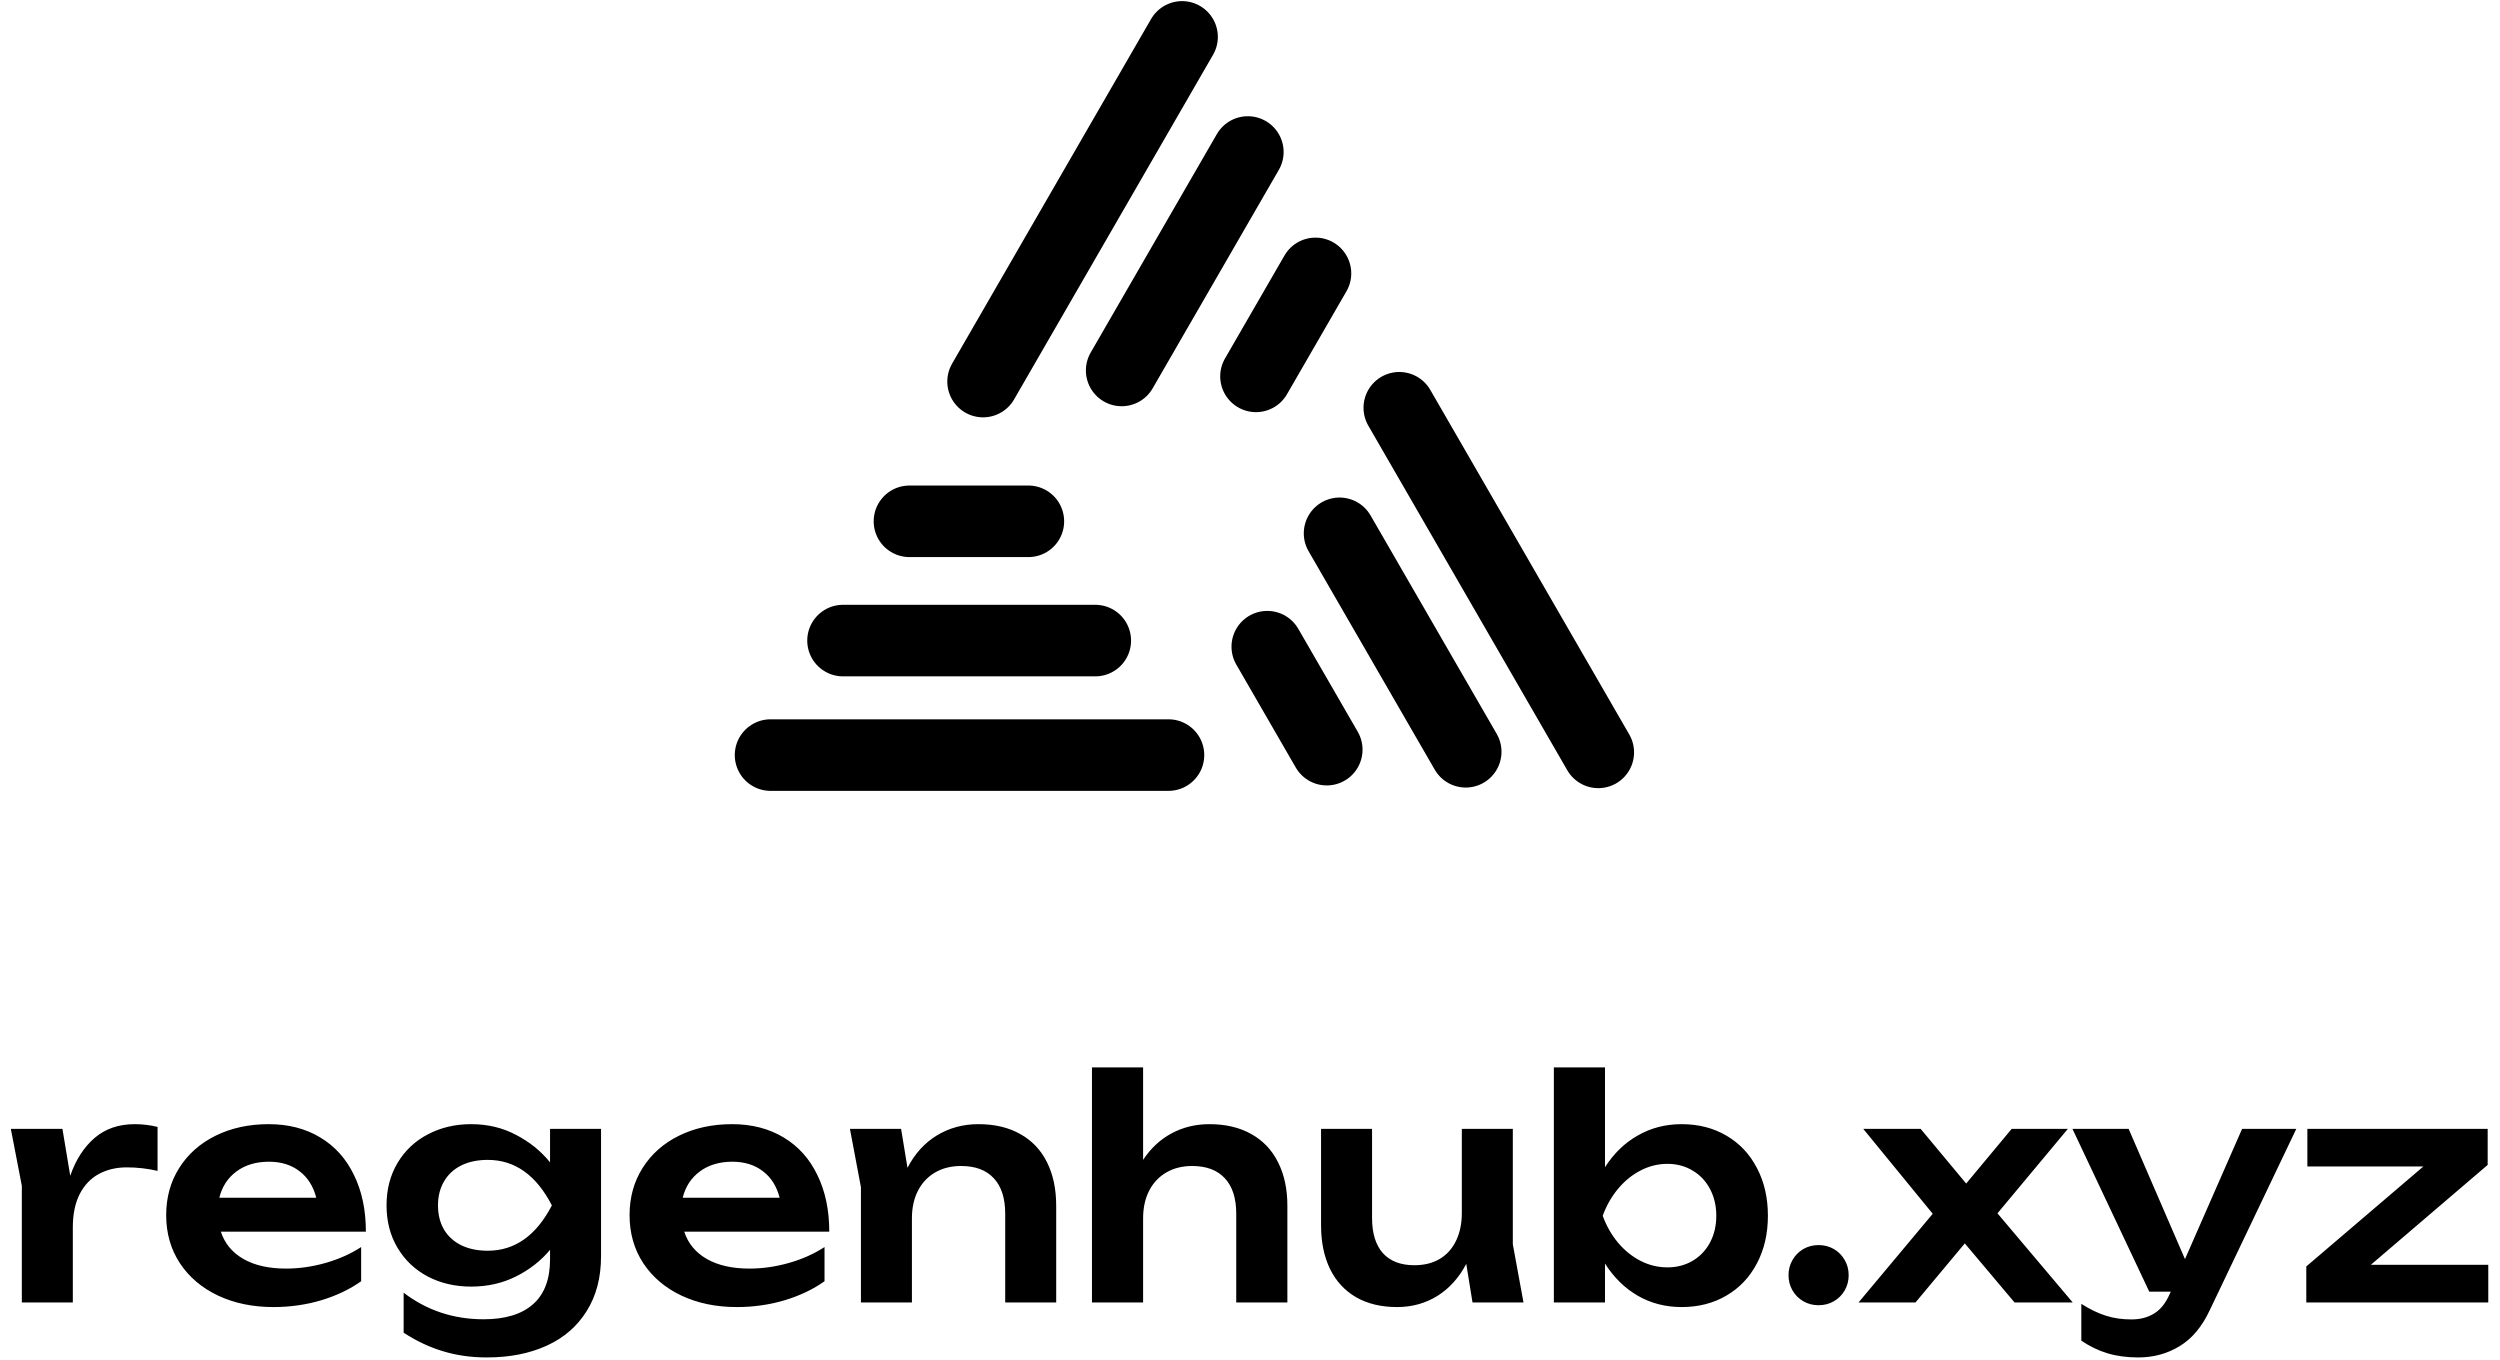
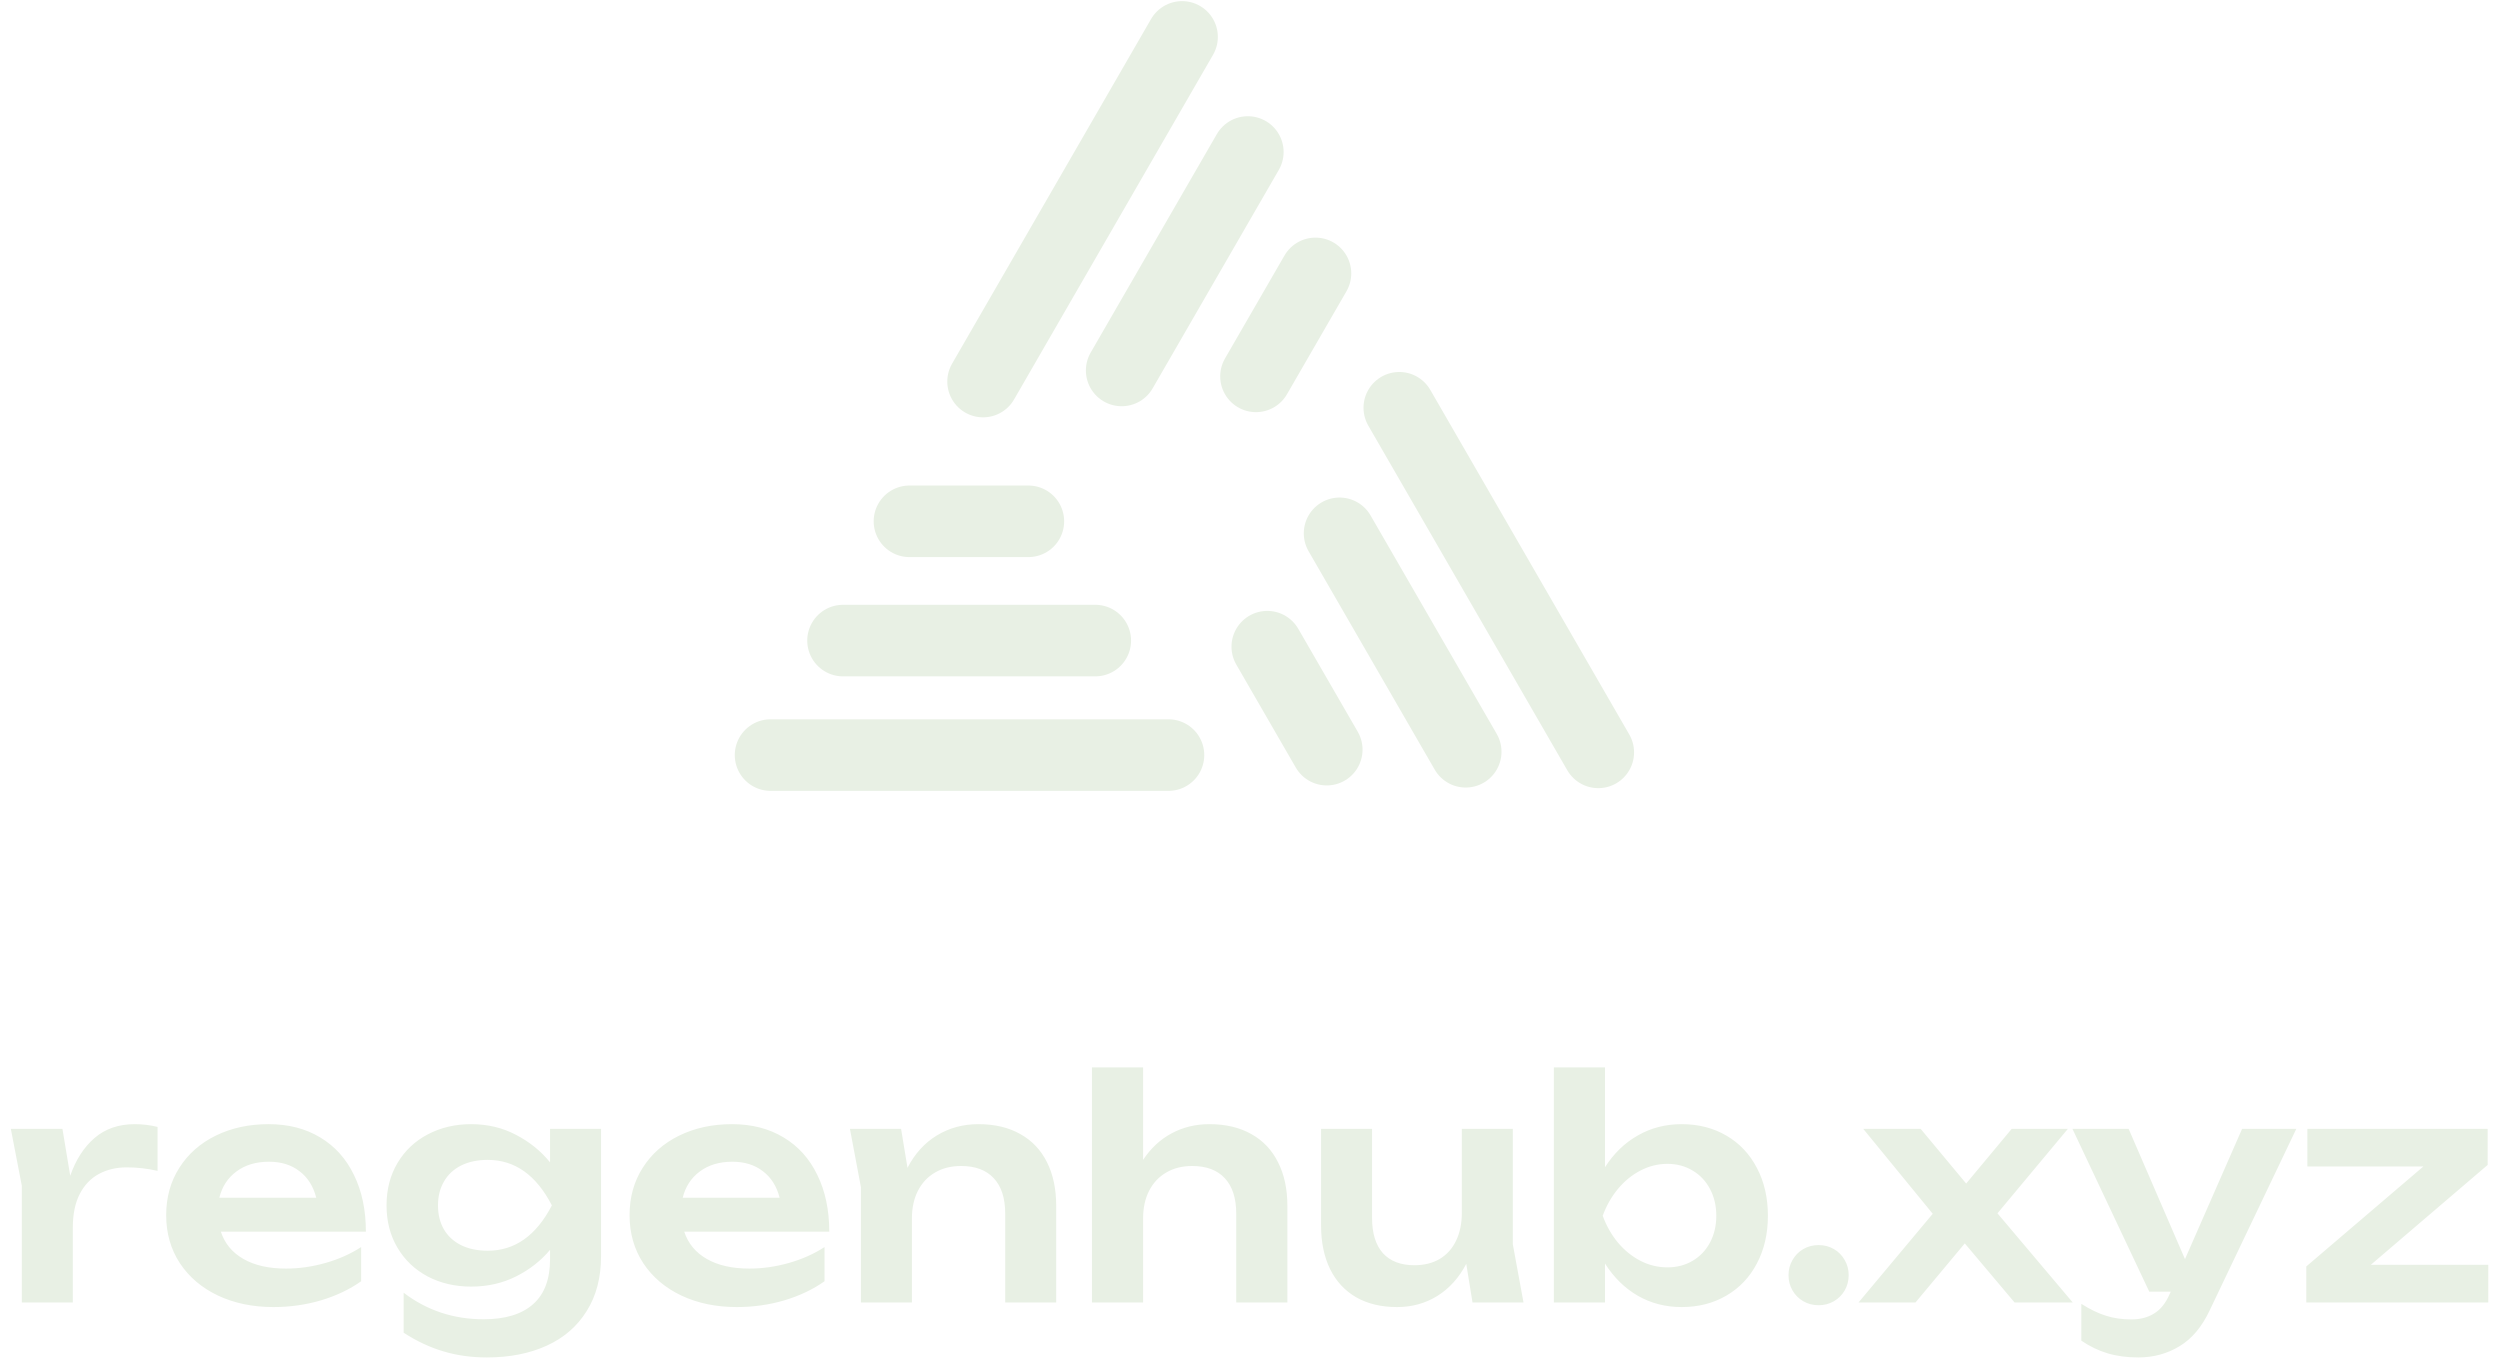
<svg xmlns="http://www.w3.org/2000/svg" width="524" height="285" viewBox="0 0 524 285" fill="none">
-   <path d="M244.912 158.265H161.508" stroke="black" stroke-width="15" stroke-linecap="round" stroke-linejoin="round" />
-   <path d="M229.57 134.265H176.698" stroke="black" stroke-width="15" stroke-linecap="round" stroke-linejoin="round" />
-   <path d="M215.545 109.266H190.622" stroke="black" stroke-width="15" stroke-linecap="round" stroke-linejoin="round" />
-   <path d="M206.052 79.975L247.76 7.735" stroke="black" stroke-width="15" stroke-linecap="round" stroke-linejoin="round" />
-   <path d="M235.102 77.646L261.545 31.861" stroke="black" stroke-width="15" stroke-linecap="round" stroke-linejoin="round" />
-   <path d="M263.254 78.886L275.722 57.304" stroke="black" stroke-width="15" stroke-linecap="round" stroke-linejoin="round" />
-   <path d="M293.292 85.468L335 157.696" stroke="black" stroke-width="15" stroke-linecap="round" stroke-linejoin="round" />
-   <path d="M280.773 111.785L307.215 157.569" stroke="black" stroke-width="15" stroke-linecap="round" stroke-linejoin="round" />
-   <path d="M265.621 135.544L278.089 157.126" stroke="black" stroke-width="15" stroke-linecap="round" stroke-linejoin="round" />
-   <path d="M28.256 235.624C29.856 235.624 31.445 235.816 33.024 236.2V245.416C30.912 244.925 28.757 244.68 26.56 244.68C24.384 244.68 22.443 245.139 20.736 246.056C19.029 246.973 17.685 248.381 16.704 250.28C15.744 252.157 15.264 254.493 15.264 257.288V273H4.576V248.552L2.272 236.616H13.088L14.72 246.44C15.893 243.069 17.6 240.424 19.84 238.504C22.08 236.584 24.885 235.624 28.256 235.624ZM46.288 258.152C47.098 260.627 48.677 262.536 51.023 263.88C53.37 265.224 56.346 265.896 59.952 265.896C62.703 265.896 65.466 265.501 68.24 264.712C71.013 263.923 73.498 262.813 75.695 261.384V268.552C73.285 270.259 70.48 271.592 67.279 272.552C64.101 273.491 60.773 273.96 57.295 273.96C52.986 273.96 49.125 273.16 45.712 271.56C42.298 269.939 39.632 267.677 37.712 264.776C35.791 261.853 34.831 258.493 34.831 254.696C34.831 250.963 35.749 247.656 37.584 244.776C39.418 241.875 41.968 239.624 45.231 238.024C48.495 236.424 52.186 235.624 56.303 235.624C60.442 235.624 64.047 236.552 67.12 238.408C70.192 240.243 72.549 242.867 74.192 246.28C75.856 249.672 76.688 253.629 76.688 258.152H46.288ZM56.367 243.496C53.658 243.496 51.386 244.179 49.551 245.544C47.738 246.888 46.544 248.723 45.968 251.048H66.287C65.669 248.637 64.496 246.781 62.767 245.48C61.061 244.157 58.928 243.496 56.367 243.496ZM115.291 236.616H125.979V263.304C125.979 267.784 124.976 271.613 122.971 274.792C120.987 277.992 118.192 280.413 114.587 282.056C110.982 283.699 106.8 284.52 102.043 284.52C98.779 284.52 95.739 284.093 92.923 283.24C90.107 282.408 87.334 281.107 84.603 279.336V270.952C89.467 274.664 95.056 276.52 101.371 276.52C105.915 276.52 109.371 275.464 111.739 273.352C114.107 271.261 115.291 268.125 115.291 263.944V261.96C113.392 264.243 111.024 266.099 108.187 267.528C105.35 268.957 102.203 269.672 98.747 269.672C95.398 269.672 92.368 268.968 89.659 267.56C86.971 266.131 84.859 264.125 83.323 261.544C81.787 258.963 81.019 255.997 81.019 252.648C81.019 249.299 81.787 246.333 83.323 243.752C84.859 241.171 86.971 239.176 89.659 237.768C92.368 236.339 95.398 235.624 98.747 235.624C102.203 235.624 105.339 236.371 108.155 237.864C110.992 239.336 113.371 241.256 115.291 243.624V236.616ZM102.235 262.152C107.91 262.152 112.39 258.984 115.675 252.648C112.39 246.291 107.91 243.112 102.235 243.112C100.08 243.112 98.214 243.507 96.635 244.296C95.078 245.085 93.883 246.205 93.051 247.656C92.219 249.085 91.803 250.749 91.803 252.648C91.803 254.547 92.208 256.211 93.019 257.64C93.851 259.069 95.046 260.179 96.603 260.968C98.182 261.757 100.059 262.152 102.235 262.152ZM143.413 258.152C144.223 260.627 145.802 262.536 148.149 263.88C150.495 265.224 153.471 265.896 157.077 265.896C159.829 265.896 162.591 265.501 165.365 264.712C168.138 263.923 170.623 262.813 172.821 261.384V268.552C170.41 270.259 167.605 271.592 164.405 272.552C161.226 273.491 157.898 273.96 154.421 273.96C150.111 273.96 146.25 273.16 142.837 271.56C139.423 269.939 136.757 267.677 134.837 264.776C132.917 261.853 131.957 258.493 131.957 254.696C131.957 250.963 132.874 247.656 134.709 244.776C136.543 241.875 139.093 239.624 142.357 238.024C145.621 236.424 149.311 235.624 153.429 235.624C157.567 235.624 161.173 236.552 164.245 238.408C167.317 240.243 169.674 242.867 171.317 246.28C172.981 249.672 173.813 253.629 173.813 258.152H143.413ZM153.493 243.496C150.783 243.496 148.511 244.179 146.677 245.544C144.863 246.888 143.669 248.723 143.093 251.048H163.413C162.794 248.637 161.621 246.781 159.893 245.48C158.186 244.157 156.053 243.496 153.493 243.496ZM205.059 235.624C208.494 235.624 211.427 236.317 213.859 237.704C216.312 239.069 218.179 241.043 219.459 243.624C220.739 246.184 221.379 249.224 221.379 252.744V273H210.691V254.376C210.691 251.133 209.891 248.659 208.291 246.952C206.712 245.245 204.43 244.392 201.443 244.392C199.352 244.392 197.528 244.851 195.971 245.768C194.435 246.664 193.24 247.944 192.387 249.608C191.555 251.251 191.139 253.171 191.139 255.368V273H180.451V248.84L178.147 236.616H188.867L190.211 244.776C191.726 241.832 193.774 239.571 196.355 237.992C198.958 236.413 201.859 235.624 205.059 235.624ZM253.483 235.624C256.896 235.624 259.83 236.317 262.283 237.704C264.736 239.069 266.603 241.043 267.883 243.624C269.184 246.184 269.835 249.224 269.835 252.744V273H259.115V254.376C259.115 251.133 258.315 248.659 256.715 246.952C255.136 245.245 252.854 244.392 249.867 244.392C247.798 244.392 245.984 244.851 244.427 245.768C242.891 246.664 241.696 247.944 240.843 249.608C240.011 251.251 239.595 253.171 239.595 255.368V273H228.875V223.72H239.595V243.112C241.195 240.68 243.19 238.824 245.579 237.544C247.968 236.264 250.603 235.624 253.483 235.624ZM319.327 273H308.639L307.327 264.904C305.812 267.805 303.796 270.045 301.279 271.624C298.762 273.181 295.946 273.96 292.831 273.96C289.503 273.96 286.644 273.277 284.255 271.912C281.866 270.525 280.042 268.552 278.783 265.992C277.524 263.411 276.895 260.36 276.895 256.84V236.616H287.583V255.272C287.583 258.493 288.34 260.957 289.855 262.664C291.391 264.349 293.588 265.192 296.447 265.192C298.495 265.192 300.266 264.755 301.759 263.88C303.252 262.984 304.394 261.715 305.183 260.072C305.994 258.408 306.399 256.456 306.399 254.216V236.616H317.087V260.808L319.327 273ZM352.472 235.624C355.992 235.624 359.117 236.424 361.848 238.024C364.6 239.624 366.733 241.885 368.248 244.808C369.784 247.709 370.552 251.048 370.552 254.824C370.552 258.579 369.784 261.907 368.248 264.808C366.733 267.709 364.6 269.96 361.848 271.56C359.117 273.16 355.992 273.96 352.472 273.96C349.101 273.96 346.04 273.171 343.288 271.592C340.536 269.992 338.242 267.741 336.408 264.84V273H325.688V223.72H336.408V244.648C338.242 241.768 340.536 239.549 343.288 237.992C346.04 236.413 349.101 235.624 352.472 235.624ZM349.496 265.64C351.458 265.64 353.218 265.181 354.776 264.264C356.333 263.347 357.549 262.067 358.424 260.424C359.298 258.781 359.736 256.915 359.736 254.824C359.736 252.733 359.298 250.867 358.424 249.224C357.549 247.56 356.333 246.269 354.776 245.352C353.218 244.413 351.458 243.944 349.496 243.944C347.512 243.944 345.624 244.413 343.832 245.352C342.061 246.269 340.493 247.549 339.128 249.192C337.762 250.835 336.696 252.712 335.928 254.824C336.696 256.936 337.762 258.813 339.128 260.456C340.493 262.077 342.061 263.347 343.832 264.264C345.624 265.181 347.512 265.64 349.496 265.64ZM381.178 273.576C380.005 273.576 378.938 273.299 377.978 272.744C377.018 272.189 376.261 271.432 375.706 270.472C375.151 269.512 374.874 268.445 374.874 267.272C374.874 266.12 375.151 265.064 375.706 264.104C376.261 263.123 377.018 262.355 377.978 261.8C378.938 261.245 380.005 260.968 381.178 260.968C382.351 260.968 383.418 261.245 384.378 261.8C385.338 262.355 386.095 263.123 386.65 264.104C387.205 265.064 387.482 266.12 387.482 267.272C387.482 268.445 387.205 269.512 386.65 270.472C386.095 271.432 385.338 272.189 384.378 272.744C383.418 273.299 382.351 273.576 381.178 273.576ZM418.669 254.312L434.445 273H422.253L411.821 260.616L401.485 273H389.549L405.101 254.408L390.541 236.616H402.573L412.109 248.072L421.645 236.616H433.421L418.669 254.312ZM469.941 236.616H481.301L463.157 274.632C461.535 278.088 459.434 280.595 456.853 282.152C454.271 283.731 451.381 284.52 448.181 284.52C445.813 284.52 443.669 284.232 441.749 283.656C439.829 283.08 437.994 282.195 436.245 281V273.288C438.101 274.461 439.829 275.293 441.429 275.784C443.029 276.296 444.799 276.552 446.741 276.552C448.597 276.552 450.186 276.136 451.509 275.304C452.853 274.493 453.941 273.128 454.773 271.208L454.997 270.728H450.485L434.389 236.616H446.165L457.973 263.912L469.941 236.616ZM521.416 244.168L496.936 265.096H521.544V273H483.4V265.448L507.944 244.488H483.624V236.616H521.416V244.168Z" fill="black" />
+   <path d="M244.912 158.265H161.508" stroke="#e8f0e4" stroke-width="15" stroke-linecap="round" stroke-linejoin="round" />
+   <path d="M229.57 134.265H176.698" stroke="#e8f0e4" stroke-width="15" stroke-linecap="round" stroke-linejoin="round" />
+   <path d="M215.545 109.266H190.622" stroke="#e8f0e4" stroke-width="15" stroke-linecap="round" stroke-linejoin="round" />
+   <path d="M206.052 79.975L247.76 7.735" stroke="#e8f0e4" stroke-width="15" stroke-linecap="round" stroke-linejoin="round" />
+   <path d="M235.102 77.646L261.545 31.861" stroke="#e8f0e4" stroke-width="15" stroke-linecap="round" stroke-linejoin="round" />
+   <path d="M263.254 78.886L275.722 57.304" stroke="#e8f0e4" stroke-width="15" stroke-linecap="round" stroke-linejoin="round" />
+   <path d="M293.292 85.468L335 157.696" stroke="#e8f0e4" stroke-width="15" stroke-linecap="round" stroke-linejoin="round" />
+   <path d="M280.773 111.785L307.215 157.569" stroke="#e8f0e4" stroke-width="15" stroke-linecap="round" stroke-linejoin="round" />
+   <path d="M265.621 135.544L278.089 157.126" stroke="#e8f0e4" stroke-width="15" stroke-linecap="round" stroke-linejoin="round" />
+   <path d="M28.256 235.624C29.856 235.624 31.445 235.816 33.024 236.2V245.416C30.912 244.925 28.757 244.68 26.56 244.68C24.384 244.68 22.443 245.139 20.736 246.056C19.029 246.973 17.685 248.381 16.704 250.28C15.744 252.157 15.264 254.493 15.264 257.288V273H4.576V248.552L2.272 236.616H13.088L14.72 246.44C15.893 243.069 17.6 240.424 19.84 238.504C22.08 236.584 24.885 235.624 28.256 235.624ZM46.288 258.152C47.098 260.627 48.677 262.536 51.023 263.88C53.37 265.224 56.346 265.896 59.952 265.896C62.703 265.896 65.466 265.501 68.24 264.712C71.013 263.923 73.498 262.813 75.695 261.384V268.552C73.285 270.259 70.48 271.592 67.279 272.552C64.101 273.491 60.773 273.96 57.295 273.96C52.986 273.96 49.125 273.16 45.712 271.56C42.298 269.939 39.632 267.677 37.712 264.776C35.791 261.853 34.831 258.493 34.831 254.696C34.831 250.963 35.749 247.656 37.584 244.776C39.418 241.875 41.968 239.624 45.231 238.024C48.495 236.424 52.186 235.624 56.303 235.624C60.442 235.624 64.047 236.552 67.12 238.408C70.192 240.243 72.549 242.867 74.192 246.28C75.856 249.672 76.688 253.629 76.688 258.152H46.288ZM56.367 243.496C53.658 243.496 51.386 244.179 49.551 245.544C47.738 246.888 46.544 248.723 45.968 251.048H66.287C65.669 248.637 64.496 246.781 62.767 245.48C61.061 244.157 58.928 243.496 56.367 243.496ZM115.291 236.616H125.979V263.304C125.979 267.784 124.976 271.613 122.971 274.792C120.987 277.992 118.192 280.413 114.587 282.056C110.982 283.699 106.8 284.52 102.043 284.52C98.779 284.52 95.739 284.093 92.923 283.24C90.107 282.408 87.334 281.107 84.603 279.336V270.952C89.467 274.664 95.056 276.52 101.371 276.52C105.915 276.52 109.371 275.464 111.739 273.352C114.107 271.261 115.291 268.125 115.291 263.944V261.96C113.392 264.243 111.024 266.099 108.187 267.528C105.35 268.957 102.203 269.672 98.747 269.672C95.398 269.672 92.368 268.968 89.659 267.56C86.971 266.131 84.859 264.125 83.323 261.544C81.787 258.963 81.019 255.997 81.019 252.648C81.019 249.299 81.787 246.333 83.323 243.752C84.859 241.171 86.971 239.176 89.659 237.768C92.368 236.339 95.398 235.624 98.747 235.624C102.203 235.624 105.339 236.371 108.155 237.864C110.992 239.336 113.371 241.256 115.291 243.624V236.616ZM102.235 262.152C107.91 262.152 112.39 258.984 115.675 252.648C112.39 246.291 107.91 243.112 102.235 243.112C100.08 243.112 98.214 243.507 96.635 244.296C95.078 245.085 93.883 246.205 93.051 247.656C92.219 249.085 91.803 250.749 91.803 252.648C91.803 254.547 92.208 256.211 93.019 257.64C93.851 259.069 95.046 260.179 96.603 260.968C98.182 261.757 100.059 262.152 102.235 262.152ZM143.413 258.152C144.223 260.627 145.802 262.536 148.149 263.88C150.495 265.224 153.471 265.896 157.077 265.896C159.829 265.896 162.591 265.501 165.365 264.712C168.138 263.923 170.623 262.813 172.821 261.384V268.552C170.41 270.259 167.605 271.592 164.405 272.552C161.226 273.491 157.898 273.96 154.421 273.96C150.111 273.96 146.25 273.16 142.837 271.56C139.423 269.939 136.757 267.677 134.837 264.776C132.917 261.853 131.957 258.493 131.957 254.696C131.957 250.963 132.874 247.656 134.709 244.776C136.543 241.875 139.093 239.624 142.357 238.024C145.621 236.424 149.311 235.624 153.429 235.624C157.567 235.624 161.173 236.552 164.245 238.408C167.317 240.243 169.674 242.867 171.317 246.28C172.981 249.672 173.813 253.629 173.813 258.152H143.413ZM153.493 243.496C150.783 243.496 148.511 244.179 146.677 245.544C144.863 246.888 143.669 248.723 143.093 251.048H163.413C162.794 248.637 161.621 246.781 159.893 245.48C158.186 244.157 156.053 243.496 153.493 243.496ZM205.059 235.624C208.494 235.624 211.427 236.317 213.859 237.704C216.312 239.069 218.179 241.043 219.459 243.624C220.739 246.184 221.379 249.224 221.379 252.744V273H210.691V254.376C210.691 251.133 209.891 248.659 208.291 246.952C206.712 245.245 204.43 244.392 201.443 244.392C199.352 244.392 197.528 244.851 195.971 245.768C194.435 246.664 193.24 247.944 192.387 249.608C191.555 251.251 191.139 253.171 191.139 255.368V273H180.451V248.84L178.147 236.616H188.867L190.211 244.776C191.726 241.832 193.774 239.571 196.355 237.992C198.958 236.413 201.859 235.624 205.059 235.624ZM253.483 235.624C256.896 235.624 259.83 236.317 262.283 237.704C264.736 239.069 266.603 241.043 267.883 243.624C269.184 246.184 269.835 249.224 269.835 252.744V273H259.115V254.376C259.115 251.133 258.315 248.659 256.715 246.952C255.136 245.245 252.854 244.392 249.867 244.392C247.798 244.392 245.984 244.851 244.427 245.768C242.891 246.664 241.696 247.944 240.843 249.608C240.011 251.251 239.595 253.171 239.595 255.368V273H228.875V223.72H239.595V243.112C241.195 240.68 243.19 238.824 245.579 237.544C247.968 236.264 250.603 235.624 253.483 235.624ZM319.327 273H308.639L307.327 264.904C305.812 267.805 303.796 270.045 301.279 271.624C298.762 273.181 295.946 273.96 292.831 273.96C289.503 273.96 286.644 273.277 284.255 271.912C281.866 270.525 280.042 268.552 278.783 265.992C277.524 263.411 276.895 260.36 276.895 256.84V236.616H287.583V255.272C287.583 258.493 288.34 260.957 289.855 262.664C291.391 264.349 293.588 265.192 296.447 265.192C298.495 265.192 300.266 264.755 301.759 263.88C303.252 262.984 304.394 261.715 305.183 260.072C305.994 258.408 306.399 256.456 306.399 254.216V236.616H317.087V260.808L319.327 273ZM352.472 235.624C355.992 235.624 359.117 236.424 361.848 238.024C364.6 239.624 366.733 241.885 368.248 244.808C369.784 247.709 370.552 251.048 370.552 254.824C370.552 258.579 369.784 261.907 368.248 264.808C366.733 267.709 364.6 269.96 361.848 271.56C359.117 273.16 355.992 273.96 352.472 273.96C349.101 273.96 346.04 273.171 343.288 271.592C340.536 269.992 338.242 267.741 336.408 264.84V273H325.688V223.72H336.408V244.648C338.242 241.768 340.536 239.549 343.288 237.992C346.04 236.413 349.101 235.624 352.472 235.624ZM349.496 265.64C351.458 265.64 353.218 265.181 354.776 264.264C356.333 263.347 357.549 262.067 358.424 260.424C359.298 258.781 359.736 256.915 359.736 254.824C359.736 252.733 359.298 250.867 358.424 249.224C357.549 247.56 356.333 246.269 354.776 245.352C353.218 244.413 351.458 243.944 349.496 243.944C347.512 243.944 345.624 244.413 343.832 245.352C342.061 246.269 340.493 247.549 339.128 249.192C337.762 250.835 336.696 252.712 335.928 254.824C336.696 256.936 337.762 258.813 339.128 260.456C340.493 262.077 342.061 263.347 343.832 264.264C345.624 265.181 347.512 265.64 349.496 265.64ZM381.178 273.576C380.005 273.576 378.938 273.299 377.978 272.744C377.018 272.189 376.261 271.432 375.706 270.472C375.151 269.512 374.874 268.445 374.874 267.272C374.874 266.12 375.151 265.064 375.706 264.104C376.261 263.123 377.018 262.355 377.978 261.8C378.938 261.245 380.005 260.968 381.178 260.968C382.351 260.968 383.418 261.245 384.378 261.8C385.338 262.355 386.095 263.123 386.65 264.104C387.205 265.064 387.482 266.12 387.482 267.272C387.482 268.445 387.205 269.512 386.65 270.472C386.095 271.432 385.338 272.189 384.378 272.744C383.418 273.299 382.351 273.576 381.178 273.576ZM418.669 254.312L434.445 273H422.253L411.821 260.616L401.485 273H389.549L405.101 254.408L390.541 236.616H402.573L412.109 248.072L421.645 236.616H433.421L418.669 254.312ZM469.941 236.616H481.301L463.157 274.632C461.535 278.088 459.434 280.595 456.853 282.152C454.271 283.731 451.381 284.52 448.181 284.52C445.813 284.52 443.669 284.232 441.749 283.656C439.829 283.08 437.994 282.195 436.245 281V273.288C438.101 274.461 439.829 275.293 441.429 275.784C443.029 276.296 444.799 276.552 446.741 276.552C448.597 276.552 450.186 276.136 451.509 275.304C452.853 274.493 453.941 273.128 454.773 271.208L454.997 270.728H450.485L434.389 236.616H446.165L457.973 263.912L469.941 236.616ZM521.416 244.168L496.936 265.096H521.544V273H483.4V265.448L507.944 244.488H483.624V236.616H521.416V244.168Z" fill="#e8f0e4" />
</svg>
